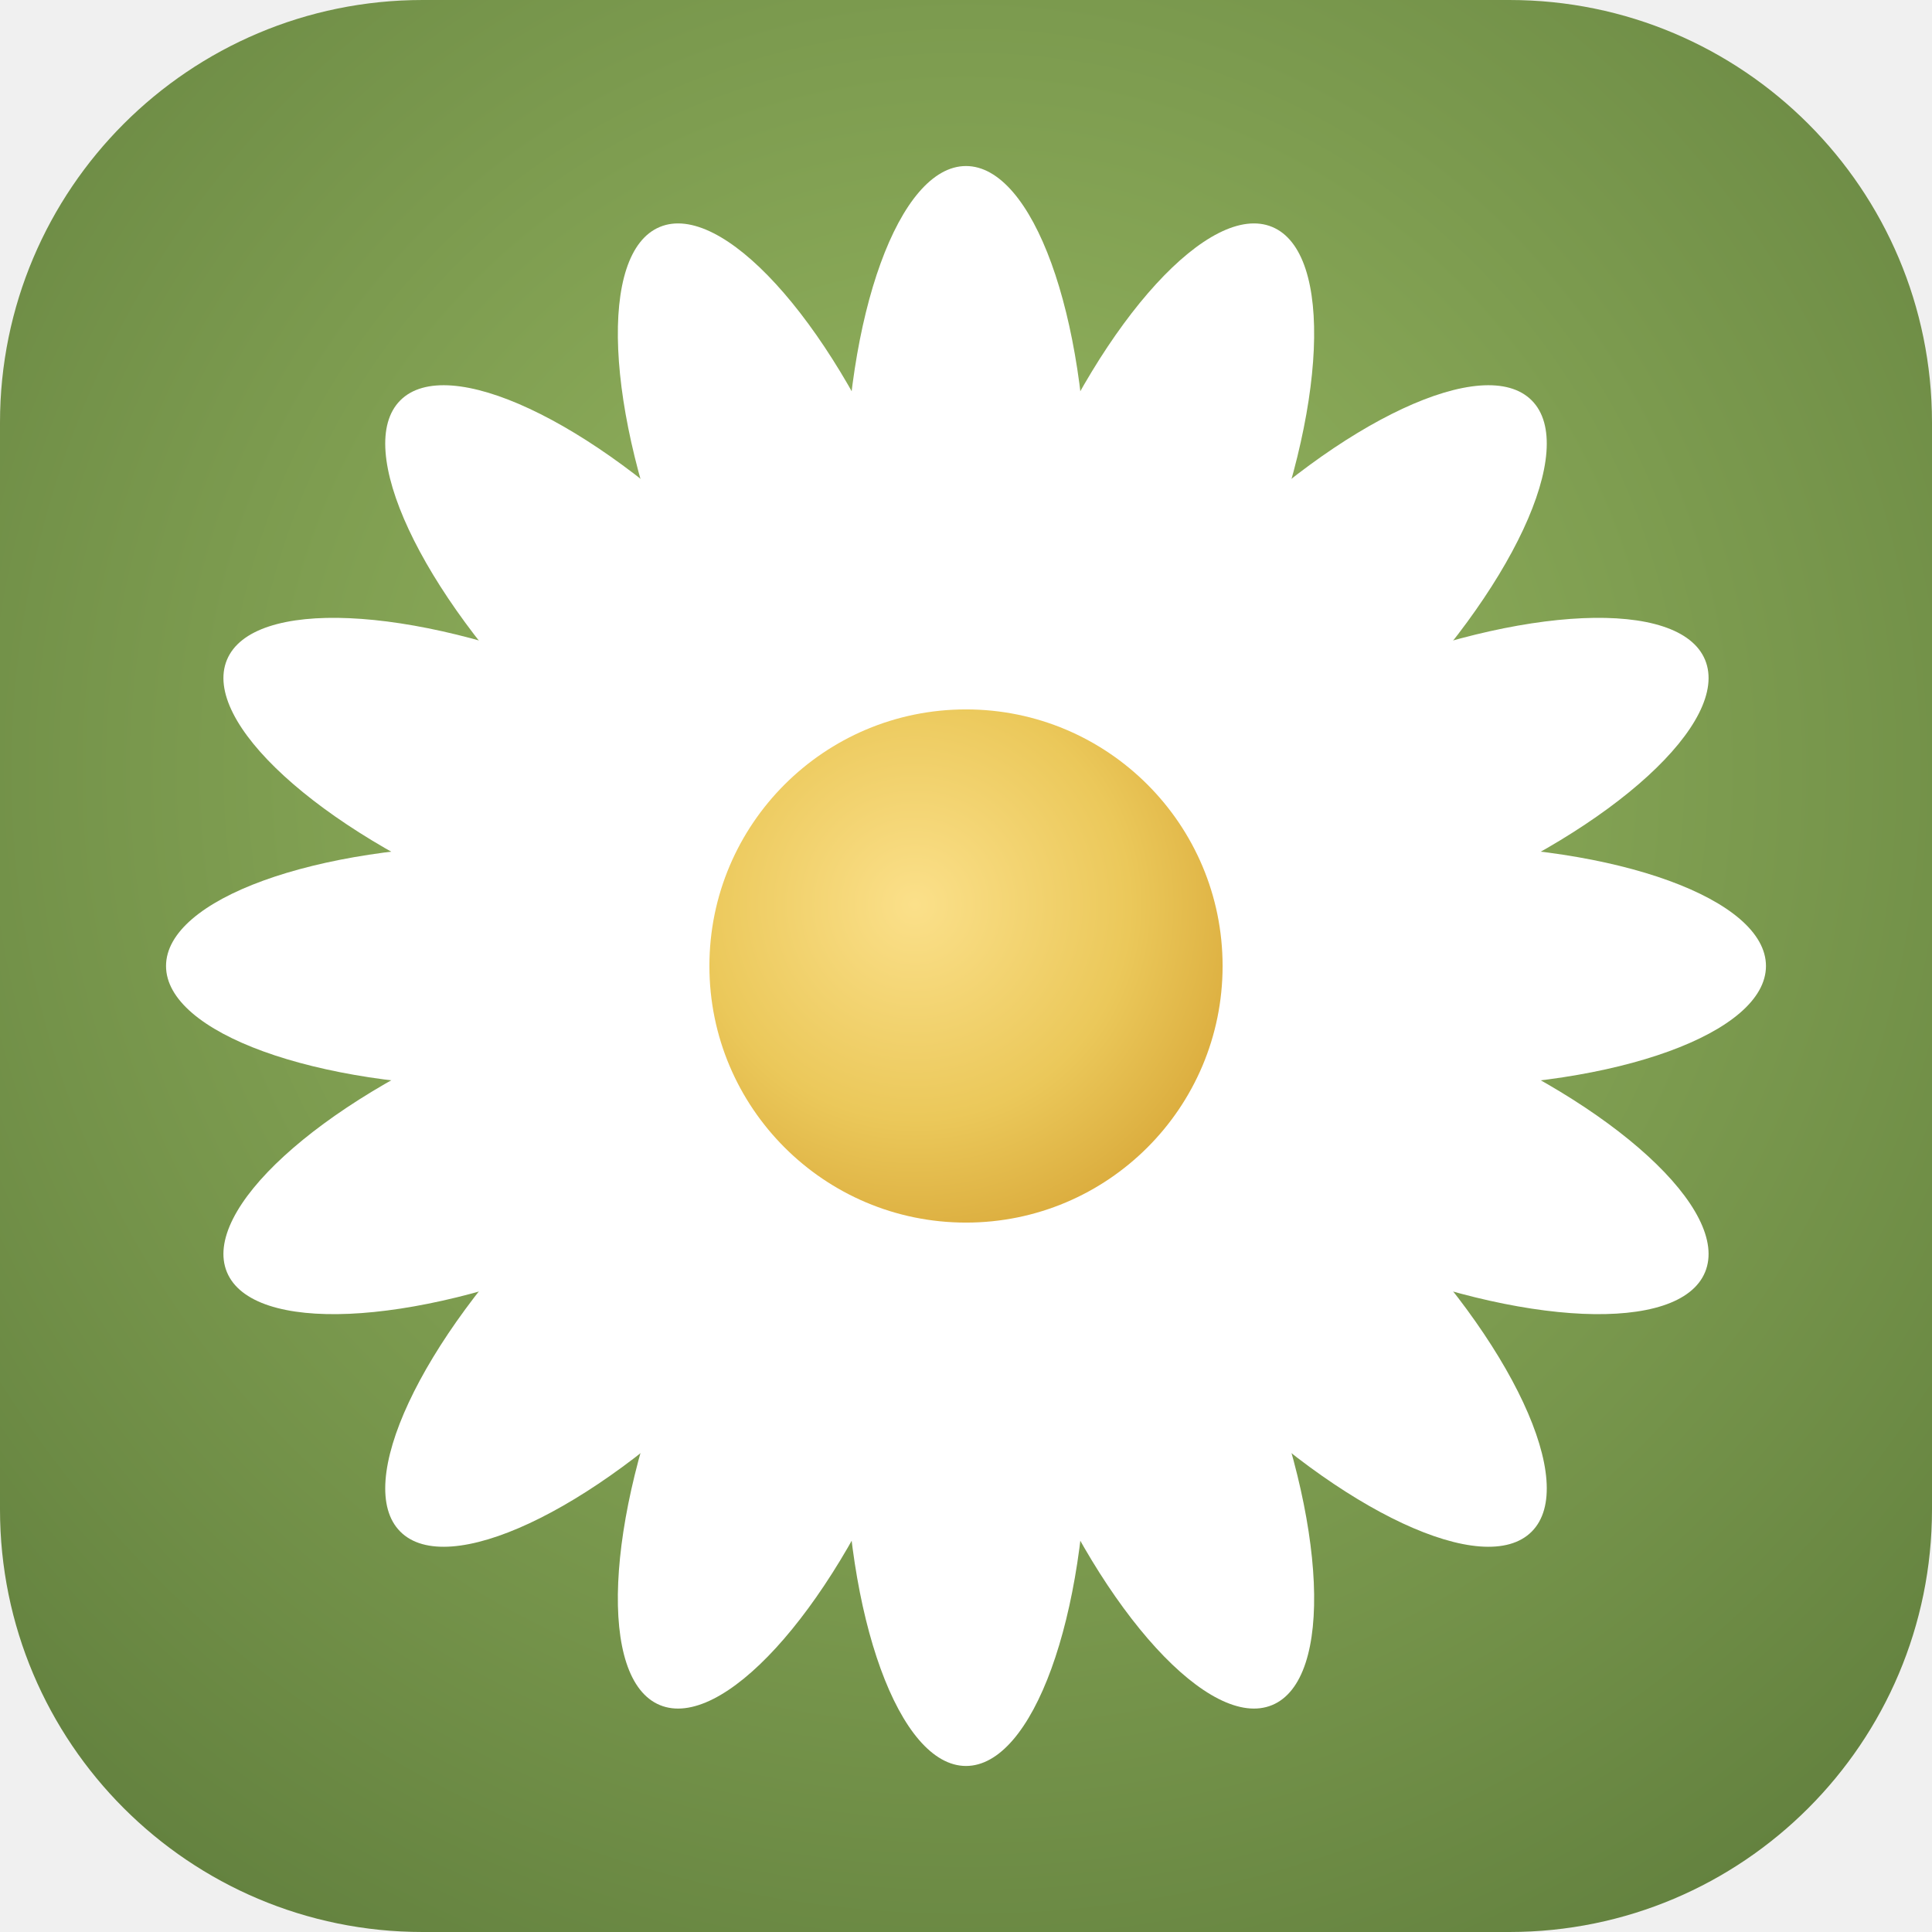
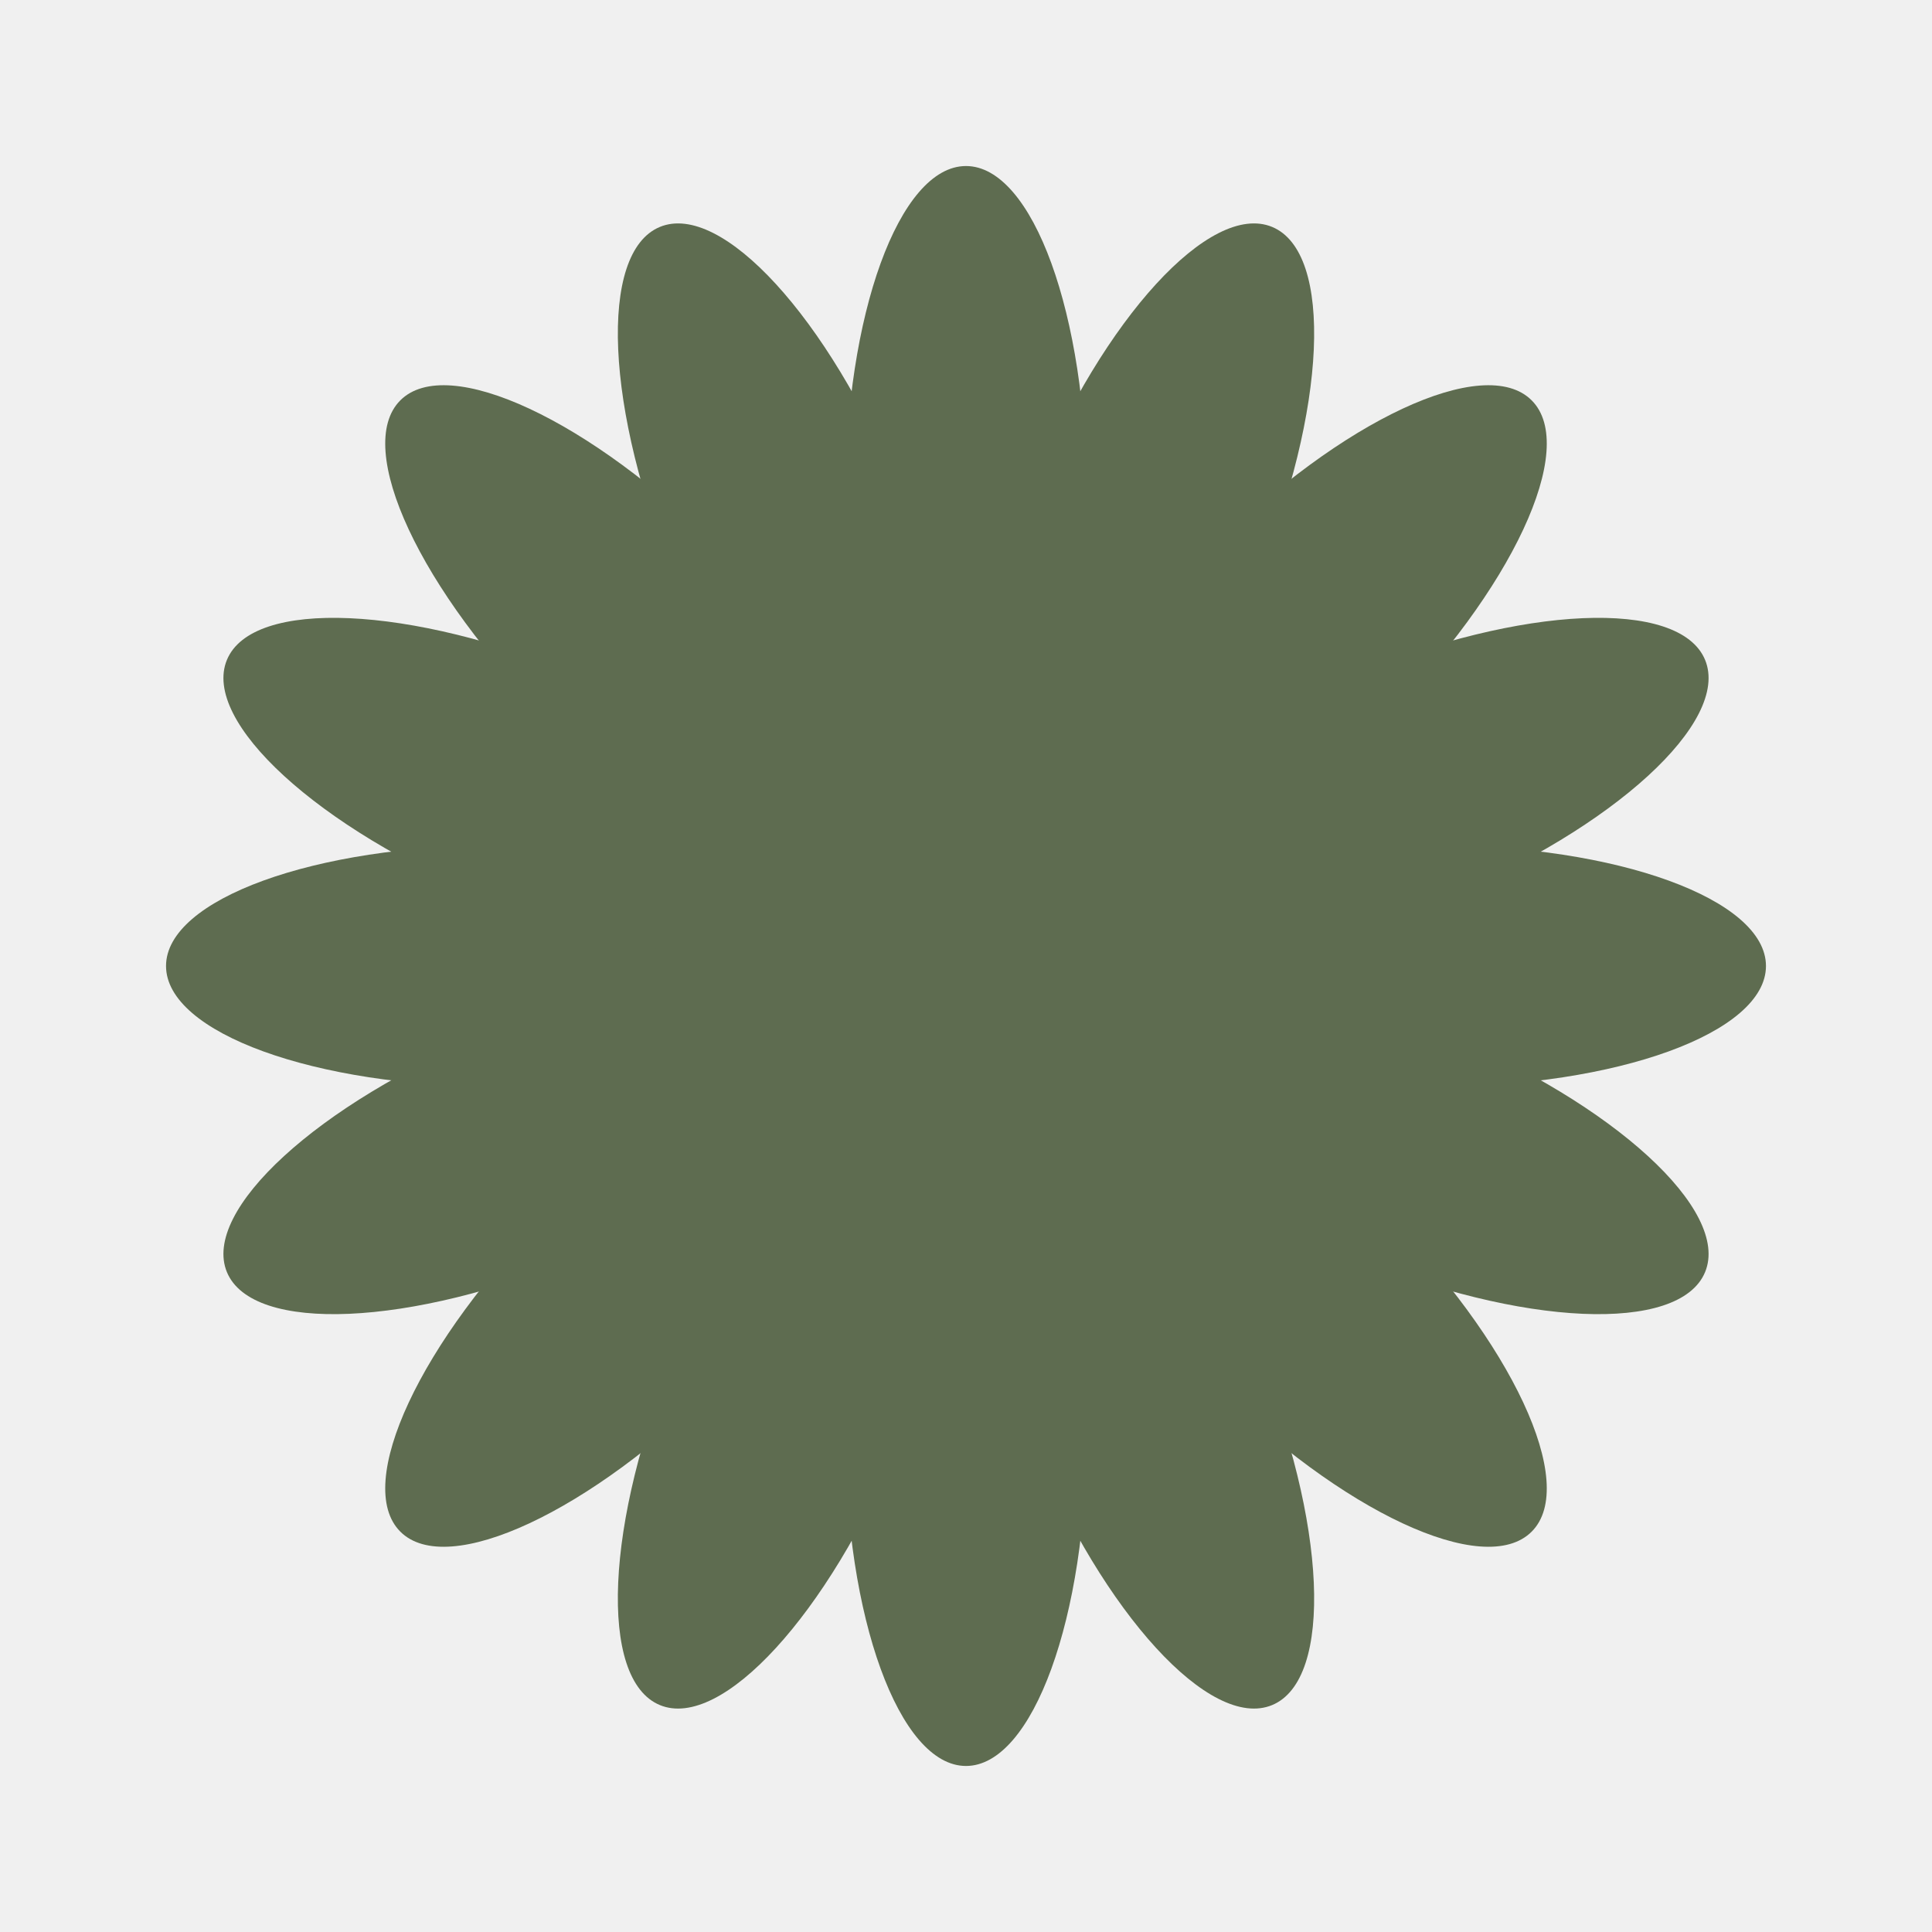
<svg xmlns="http://www.w3.org/2000/svg" viewBox="0 0 64 64" width="64" height="64">
-   <defs>
-     <radialGradient id="meadow" cx="50%" cy="40%" r="75%">
-       <stop offset="0%" stop-color="#9bbb63" />
-       <stop offset="100%" stop-color="#5f7d3c" />
-     </radialGradient>
-     <radialGradient id="core" cx="40%" cy="38%" r="70%">
-       <stop offset="0%" stop-color="#FBE08A" />
-       <stop offset="60%" stop-color="#EBC85A" />
-       <stop offset="100%" stop-color="#D9A93A" />
-     </radialGradient>
-   </defs>
-   <rect width="64" height="64" rx="14" fill="url(#meadow)" />
-   <g fill="#ffffff">
+   <g fill="#5E6C50">
    <ellipse cx="32" cy="16.5" rx="4" ry="11" transform="rotate(0 32 32)" />
    <ellipse cx="32" cy="16.5" rx="4" ry="11" transform="rotate(22.5 32 32)" />
    <ellipse cx="32" cy="16.5" rx="4" ry="11" transform="rotate(45 32 32)" />
    <ellipse cx="32" cy="16.5" rx="4" ry="11" transform="rotate(67.5 32 32)" />
    <ellipse cx="32" cy="16.5" rx="4" ry="11" transform="rotate(90 32 32)" />
    <ellipse cx="32" cy="16.5" rx="4" ry="11" transform="rotate(112.5 32 32)" />
    <ellipse cx="32" cy="16.5" rx="4" ry="11" transform="rotate(135 32 32)" />
    <ellipse cx="32" cy="16.5" rx="4" ry="11" transform="rotate(157.5 32 32)" />
    <ellipse cx="32" cy="16.5" rx="4" ry="11" transform="rotate(180 32 32)" />
    <ellipse cx="32" cy="16.5" rx="4" ry="11" transform="rotate(202.5 32 32)" />
    <ellipse cx="32" cy="16.5" rx="4" ry="11" transform="rotate(225 32 32)" />
    <ellipse cx="32" cy="16.5" rx="4" ry="11" transform="rotate(247.5 32 32)" />
    <ellipse cx="32" cy="16.5" rx="4" ry="11" transform="rotate(270 32 32)" />
    <ellipse cx="32" cy="16.5" rx="4" ry="11" transform="rotate(292.5 32 32)" />
    <ellipse cx="32" cy="16.5" rx="4" ry="11" transform="rotate(315 32 32)" />
    <ellipse cx="32" cy="16.5" rx="4" ry="11" transform="rotate(337.5 32 32)" />
  </g>
-   <circle cx="32" cy="32" r="8.5" fill="url(#core)" />
+   <circle cx="32" cy="32" r="8.5" fill="#5E6C50" />
</svg>
